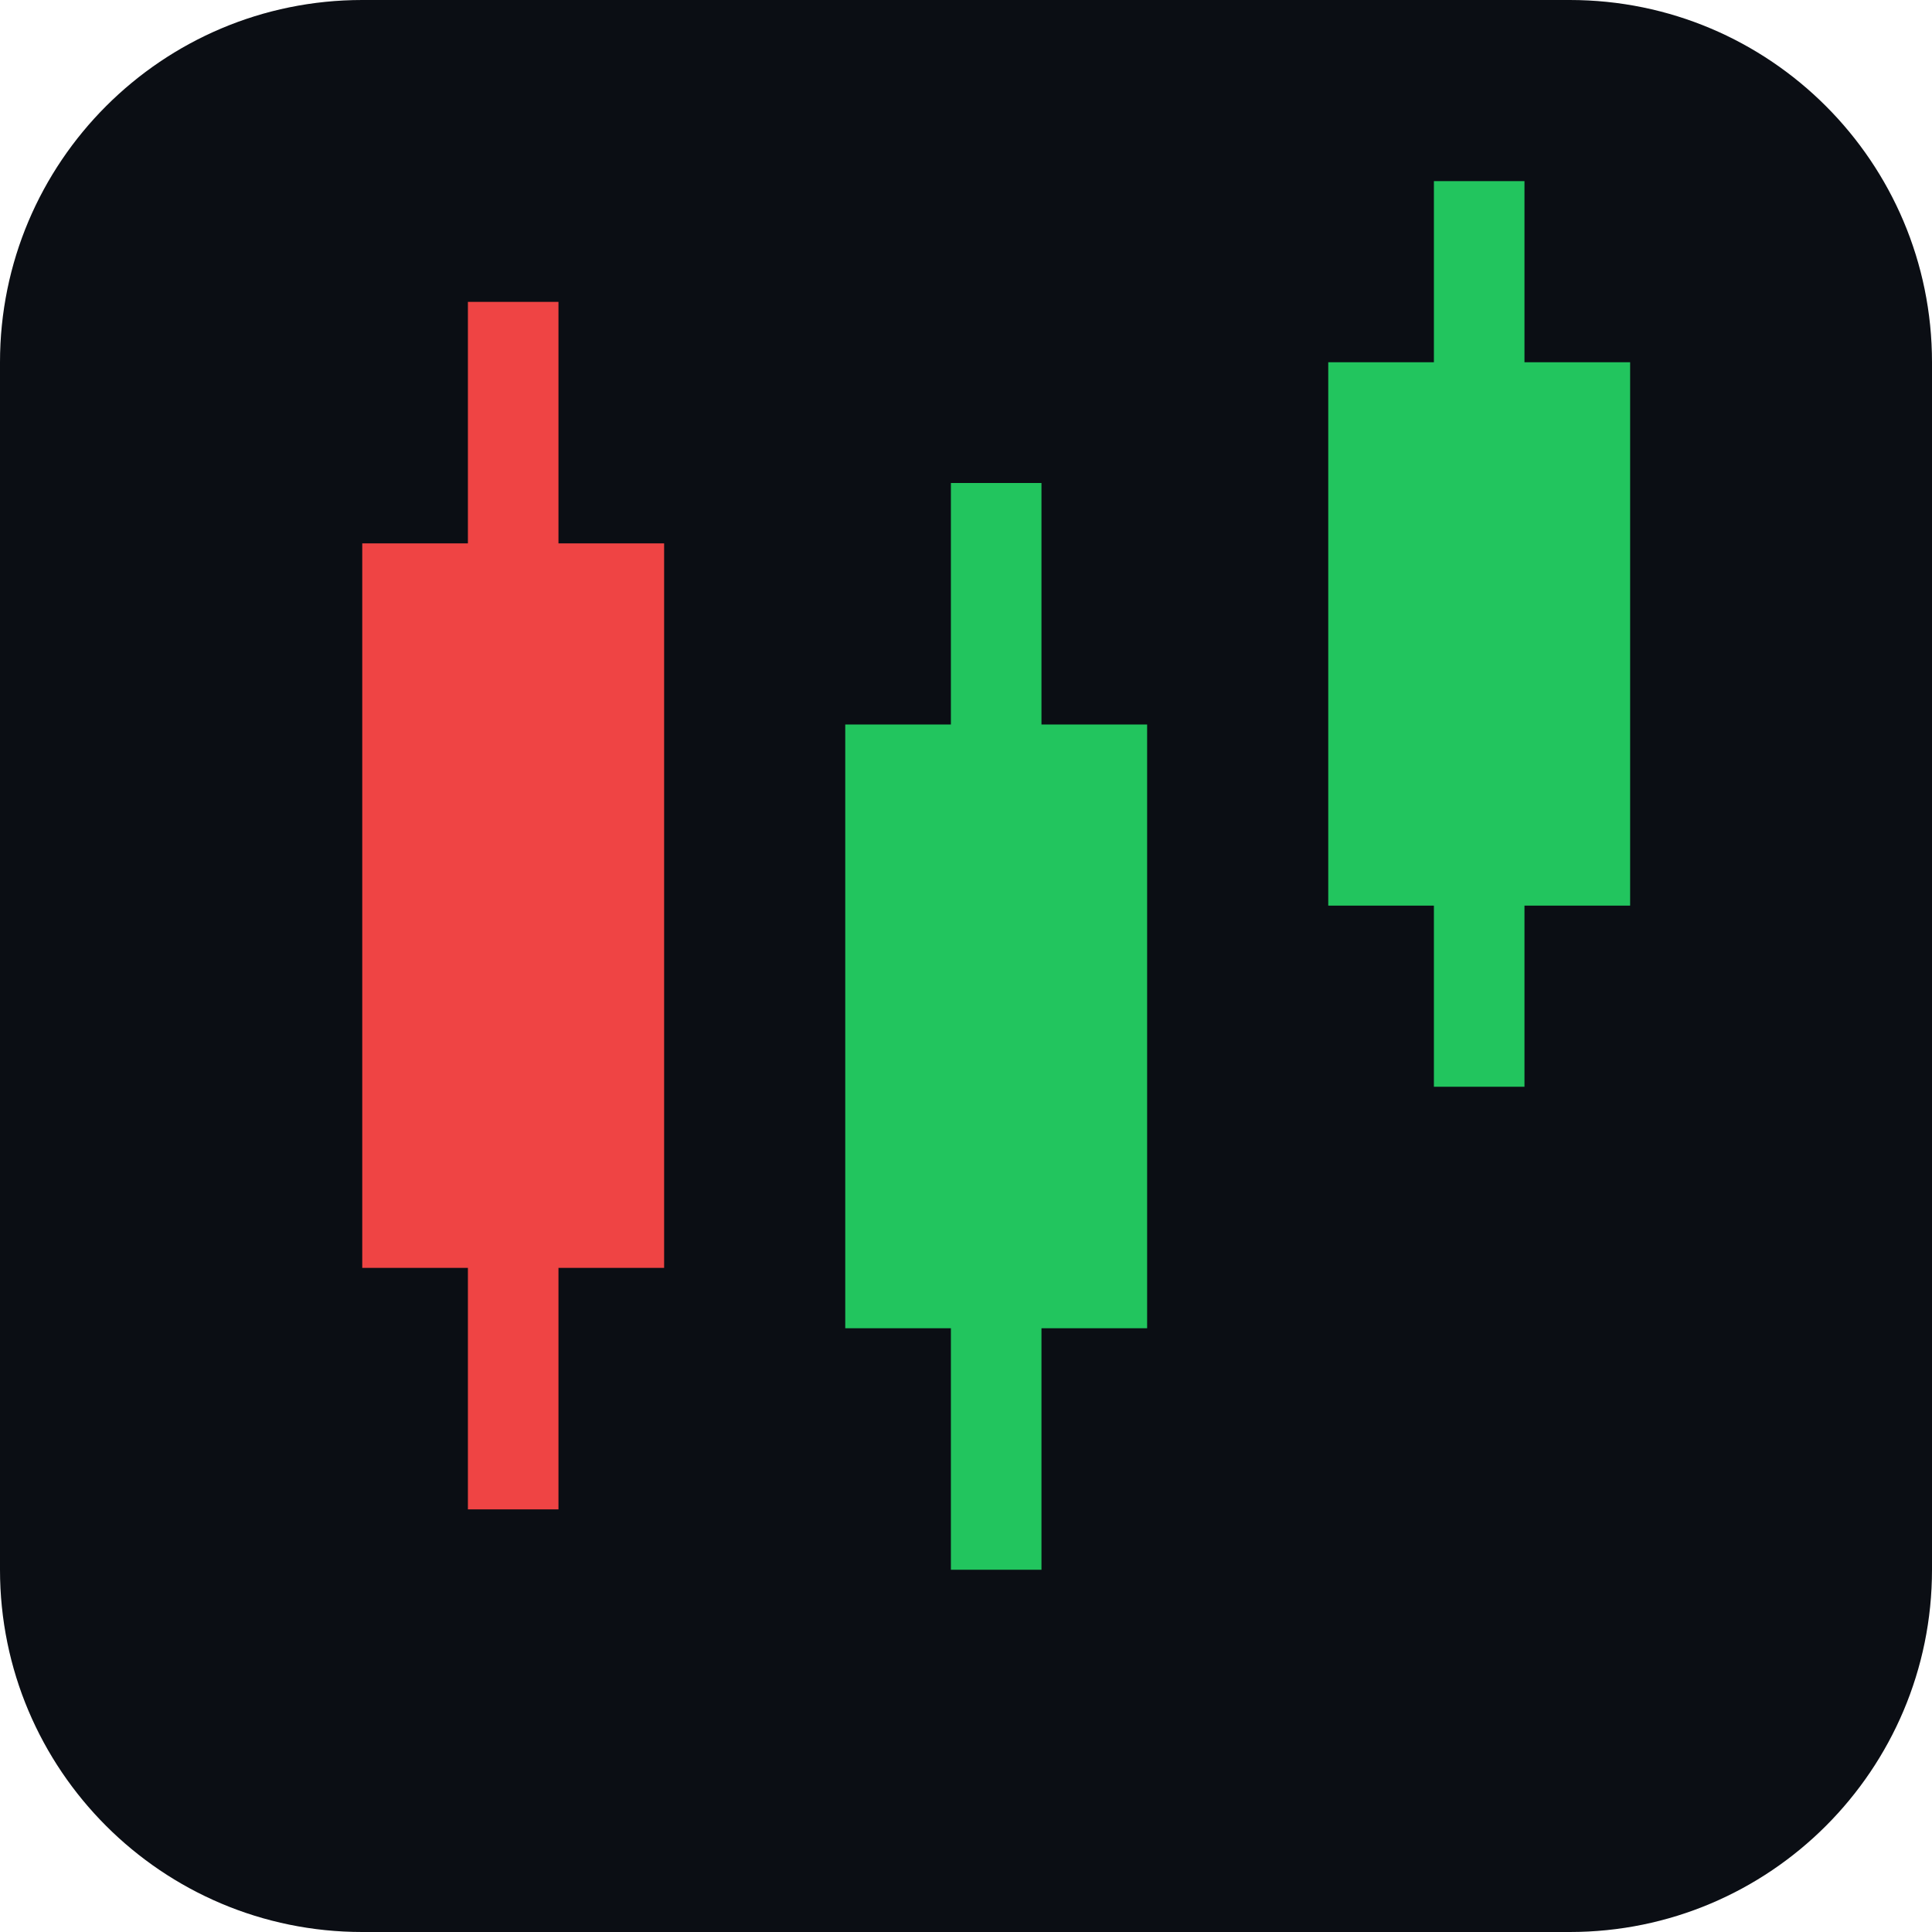
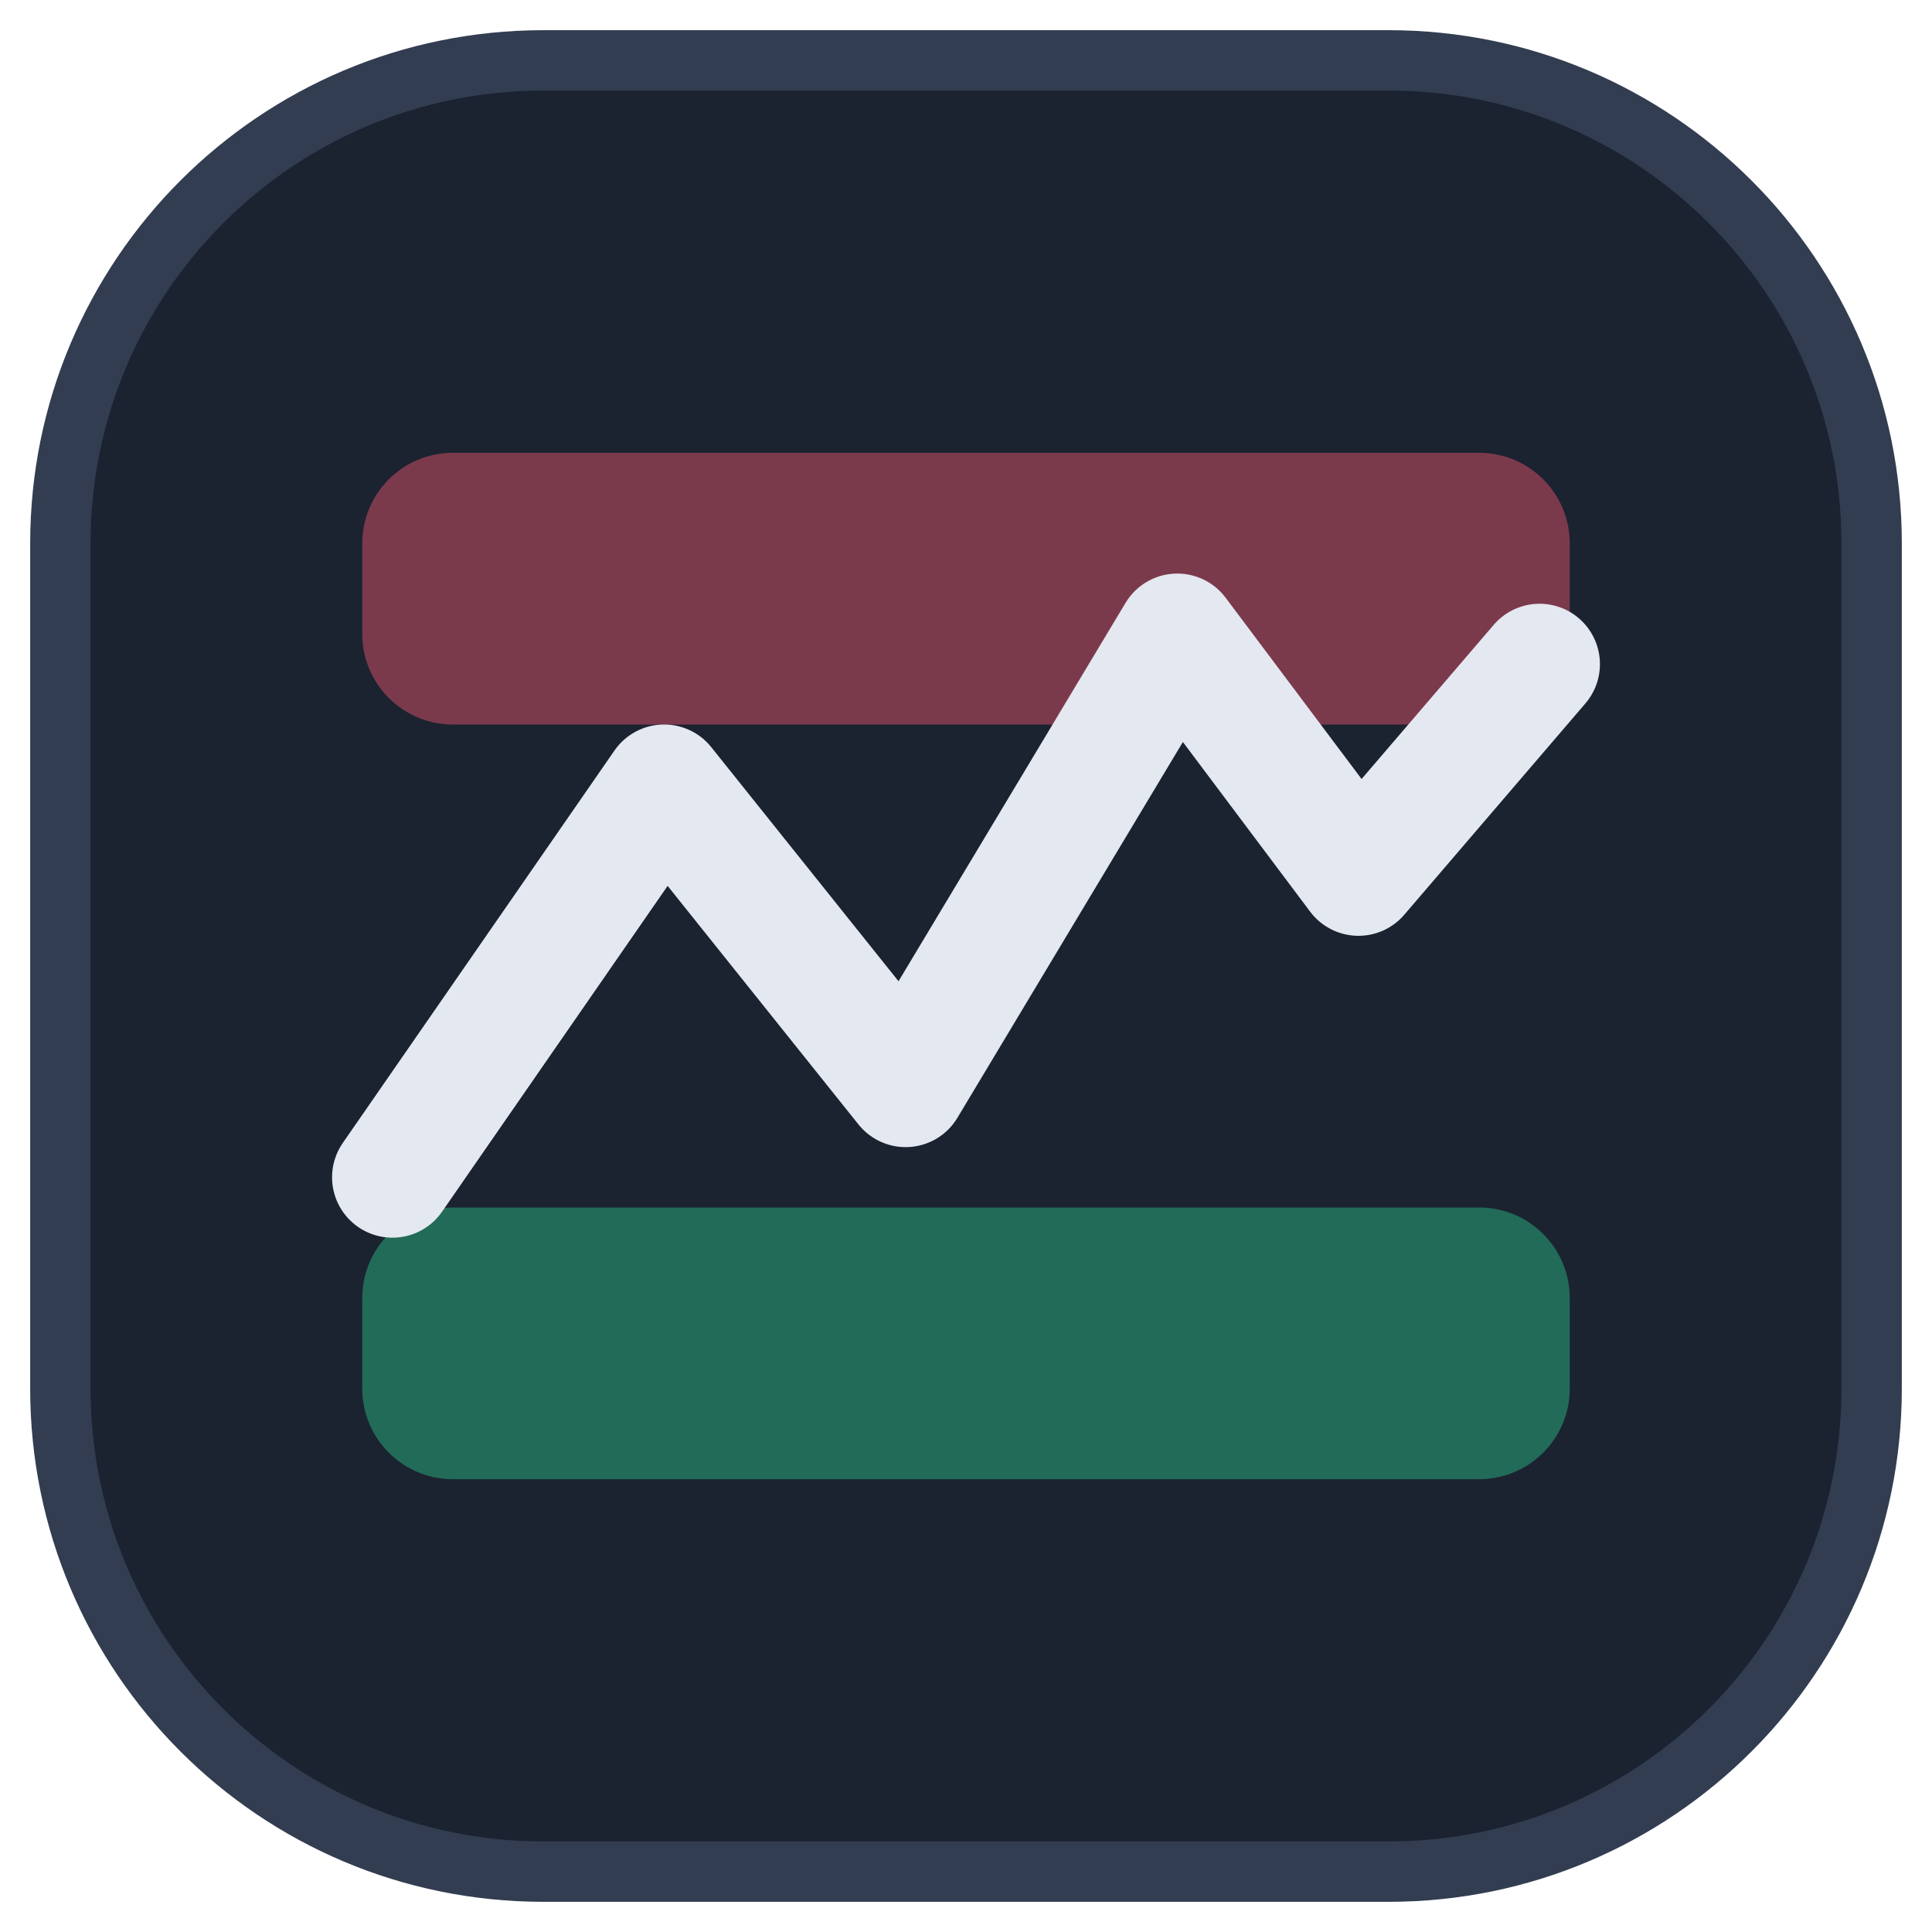
<svg xmlns="http://www.w3.org/2000/svg" viewBox="0 0 32 32">
-   <rect width="32" height="32" rx="6" fill="#0b0e14" />
-   <rect x="6" y="9" width="5" height="12" fill="#ef4444" />
-   <line x1="8.5" y1="5" x2="8.5" y2="25" stroke="#ef4444" stroke-width="1.5" />
-   <rect x="14" y="12" width="5" height="10" fill="#22c55e" />
-   <line x1="16.5" y1="8" x2="16.5" y2="26" stroke="#22c55e" stroke-width="1.5" />
-   <rect x="22" y="6" width="5" height="9" fill="#22c55e" />
-   <line x1="24.5" y1="3" x2="24.5" y2="18" stroke="#22c55e" stroke-width="1.5" />
+   <rect x="1" y="1" width="30" height="30" rx="8" fill="#1b2230" stroke="#323d51" />
+   <rect x="6" y="7.5" width="20" height="4.5" rx="1.5" fill="#f0566e" opacity="0.45" />
+   <rect x="6" y="20" width="20" height="4.5" rx="1.5" fill="#2bc48a" opacity="0.45" />
+   <path d="M6.5 19.5 11 13l4 5 4.5-7.5 3 4 3-3.5" fill="none" stroke="#e4e8f0" stroke-width="2" stroke-linecap="round" stroke-linejoin="round" />
</svg>
